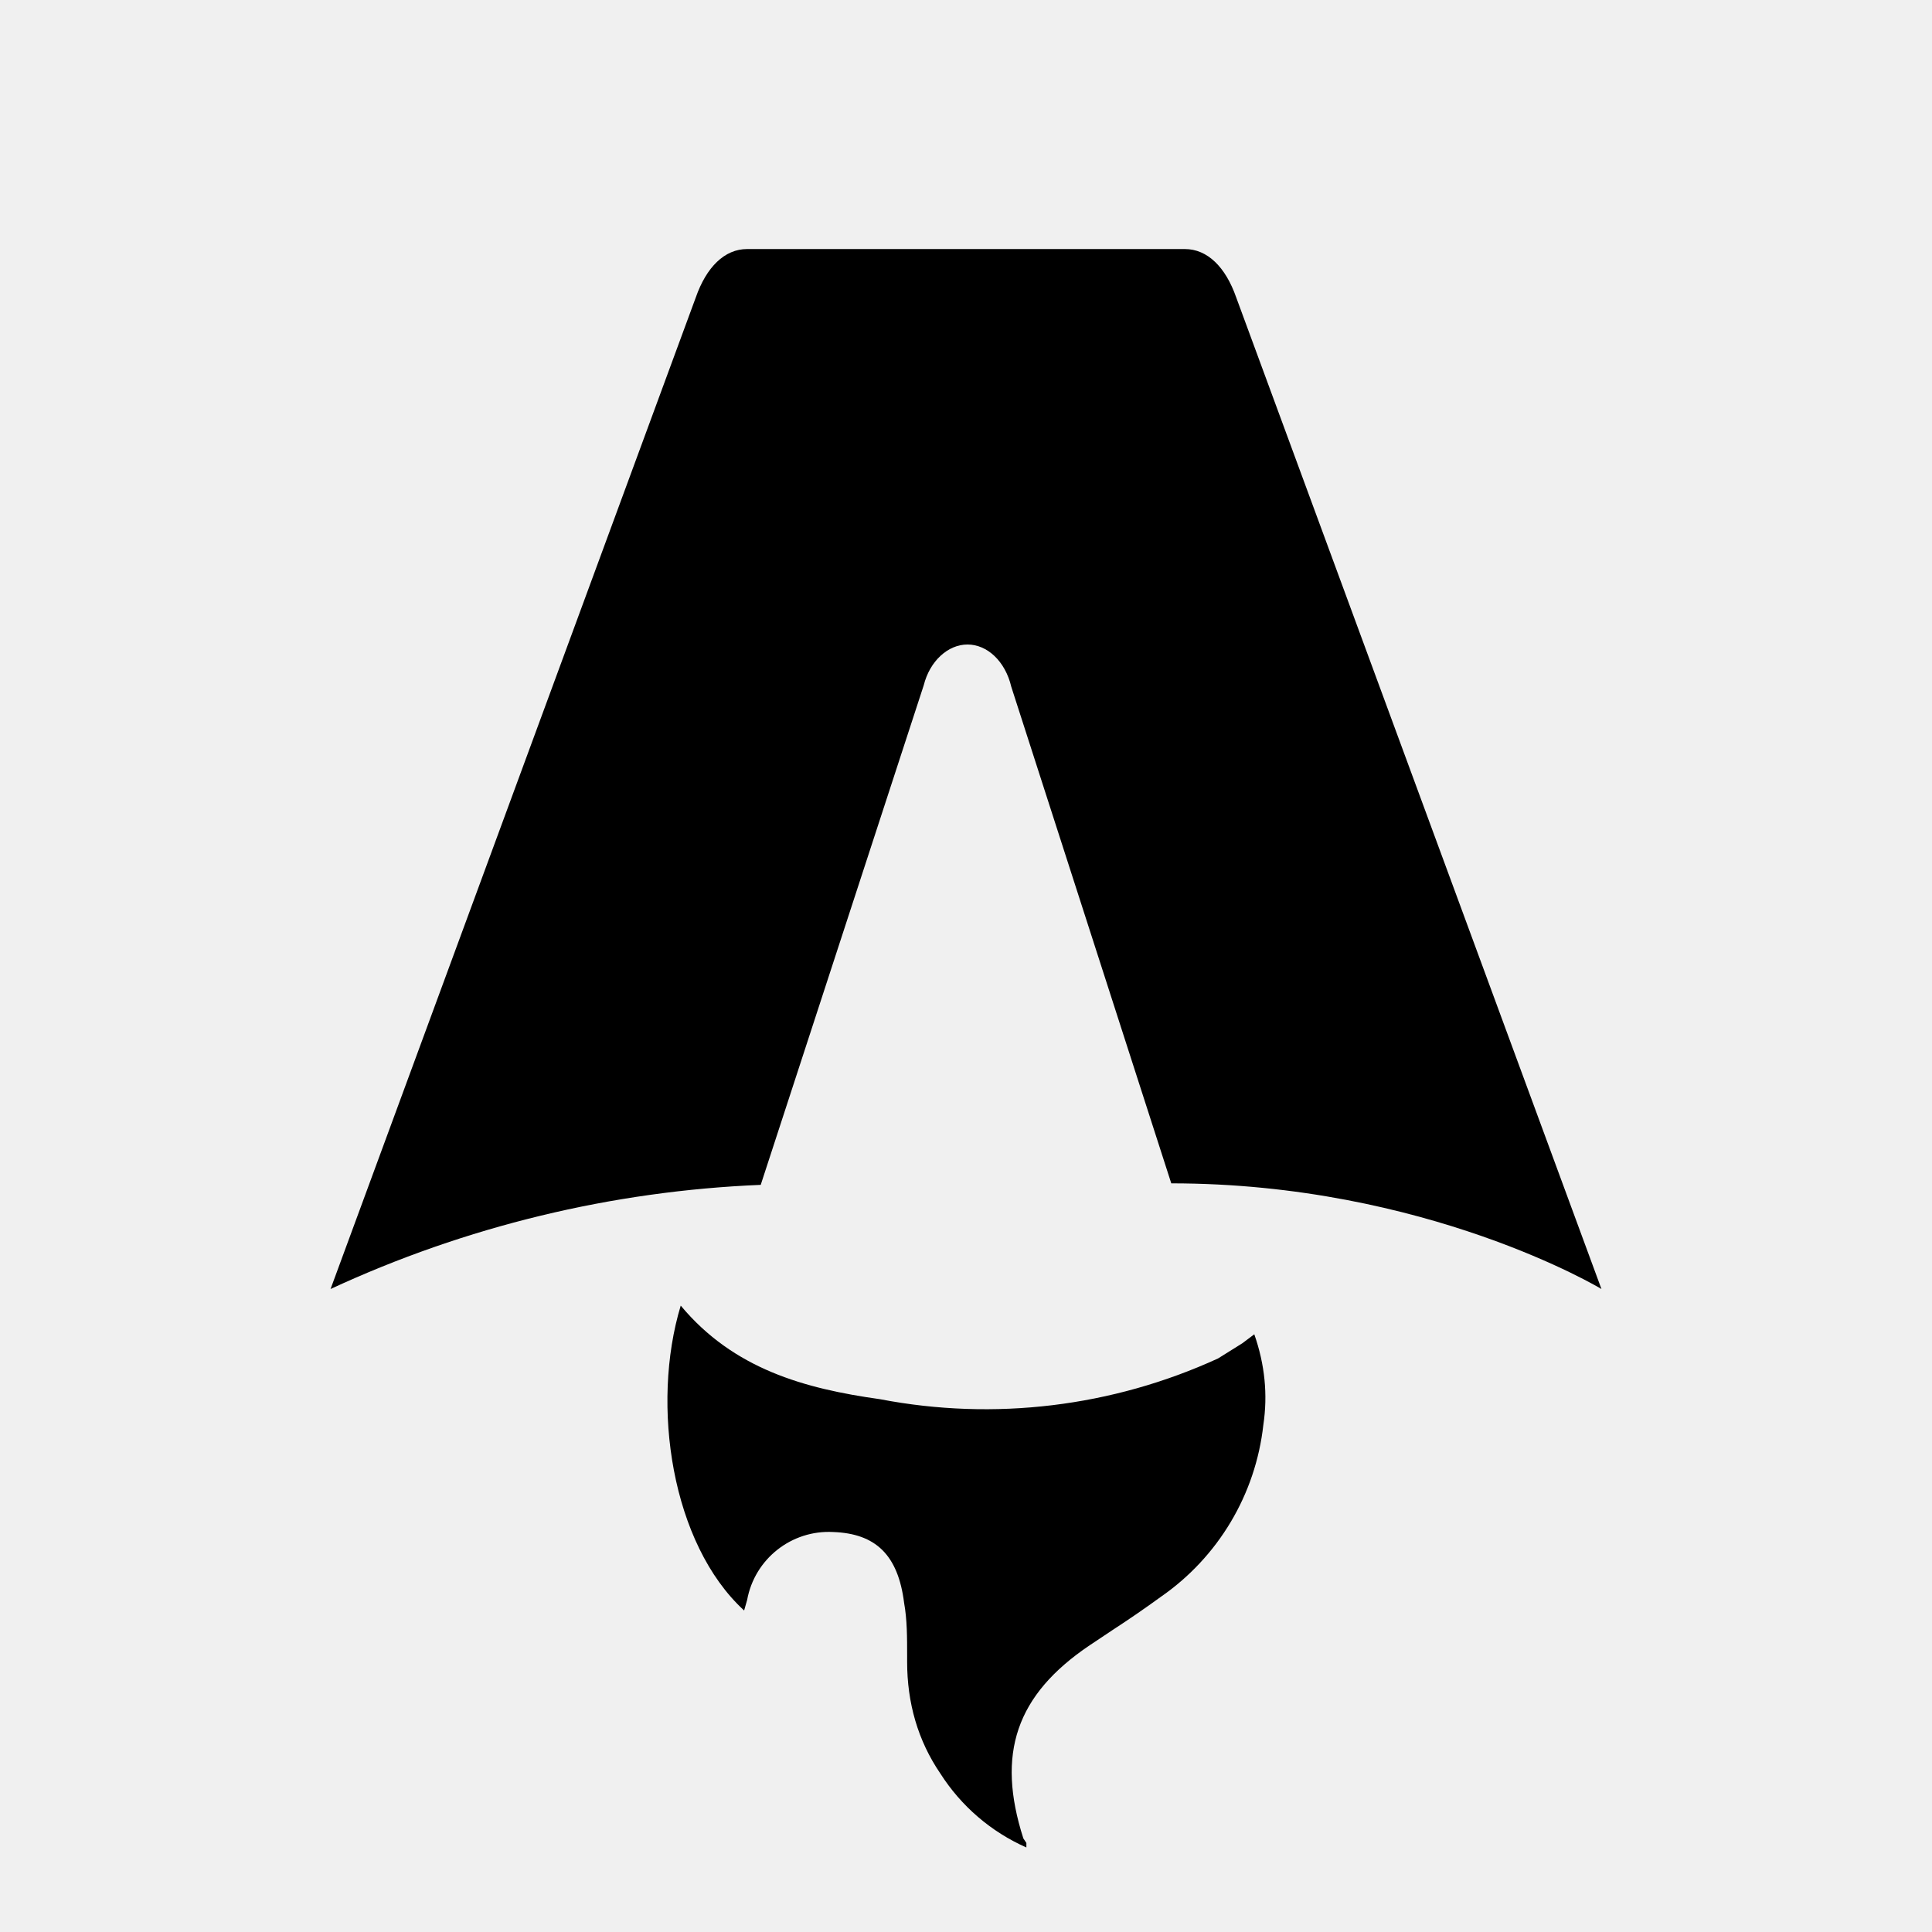
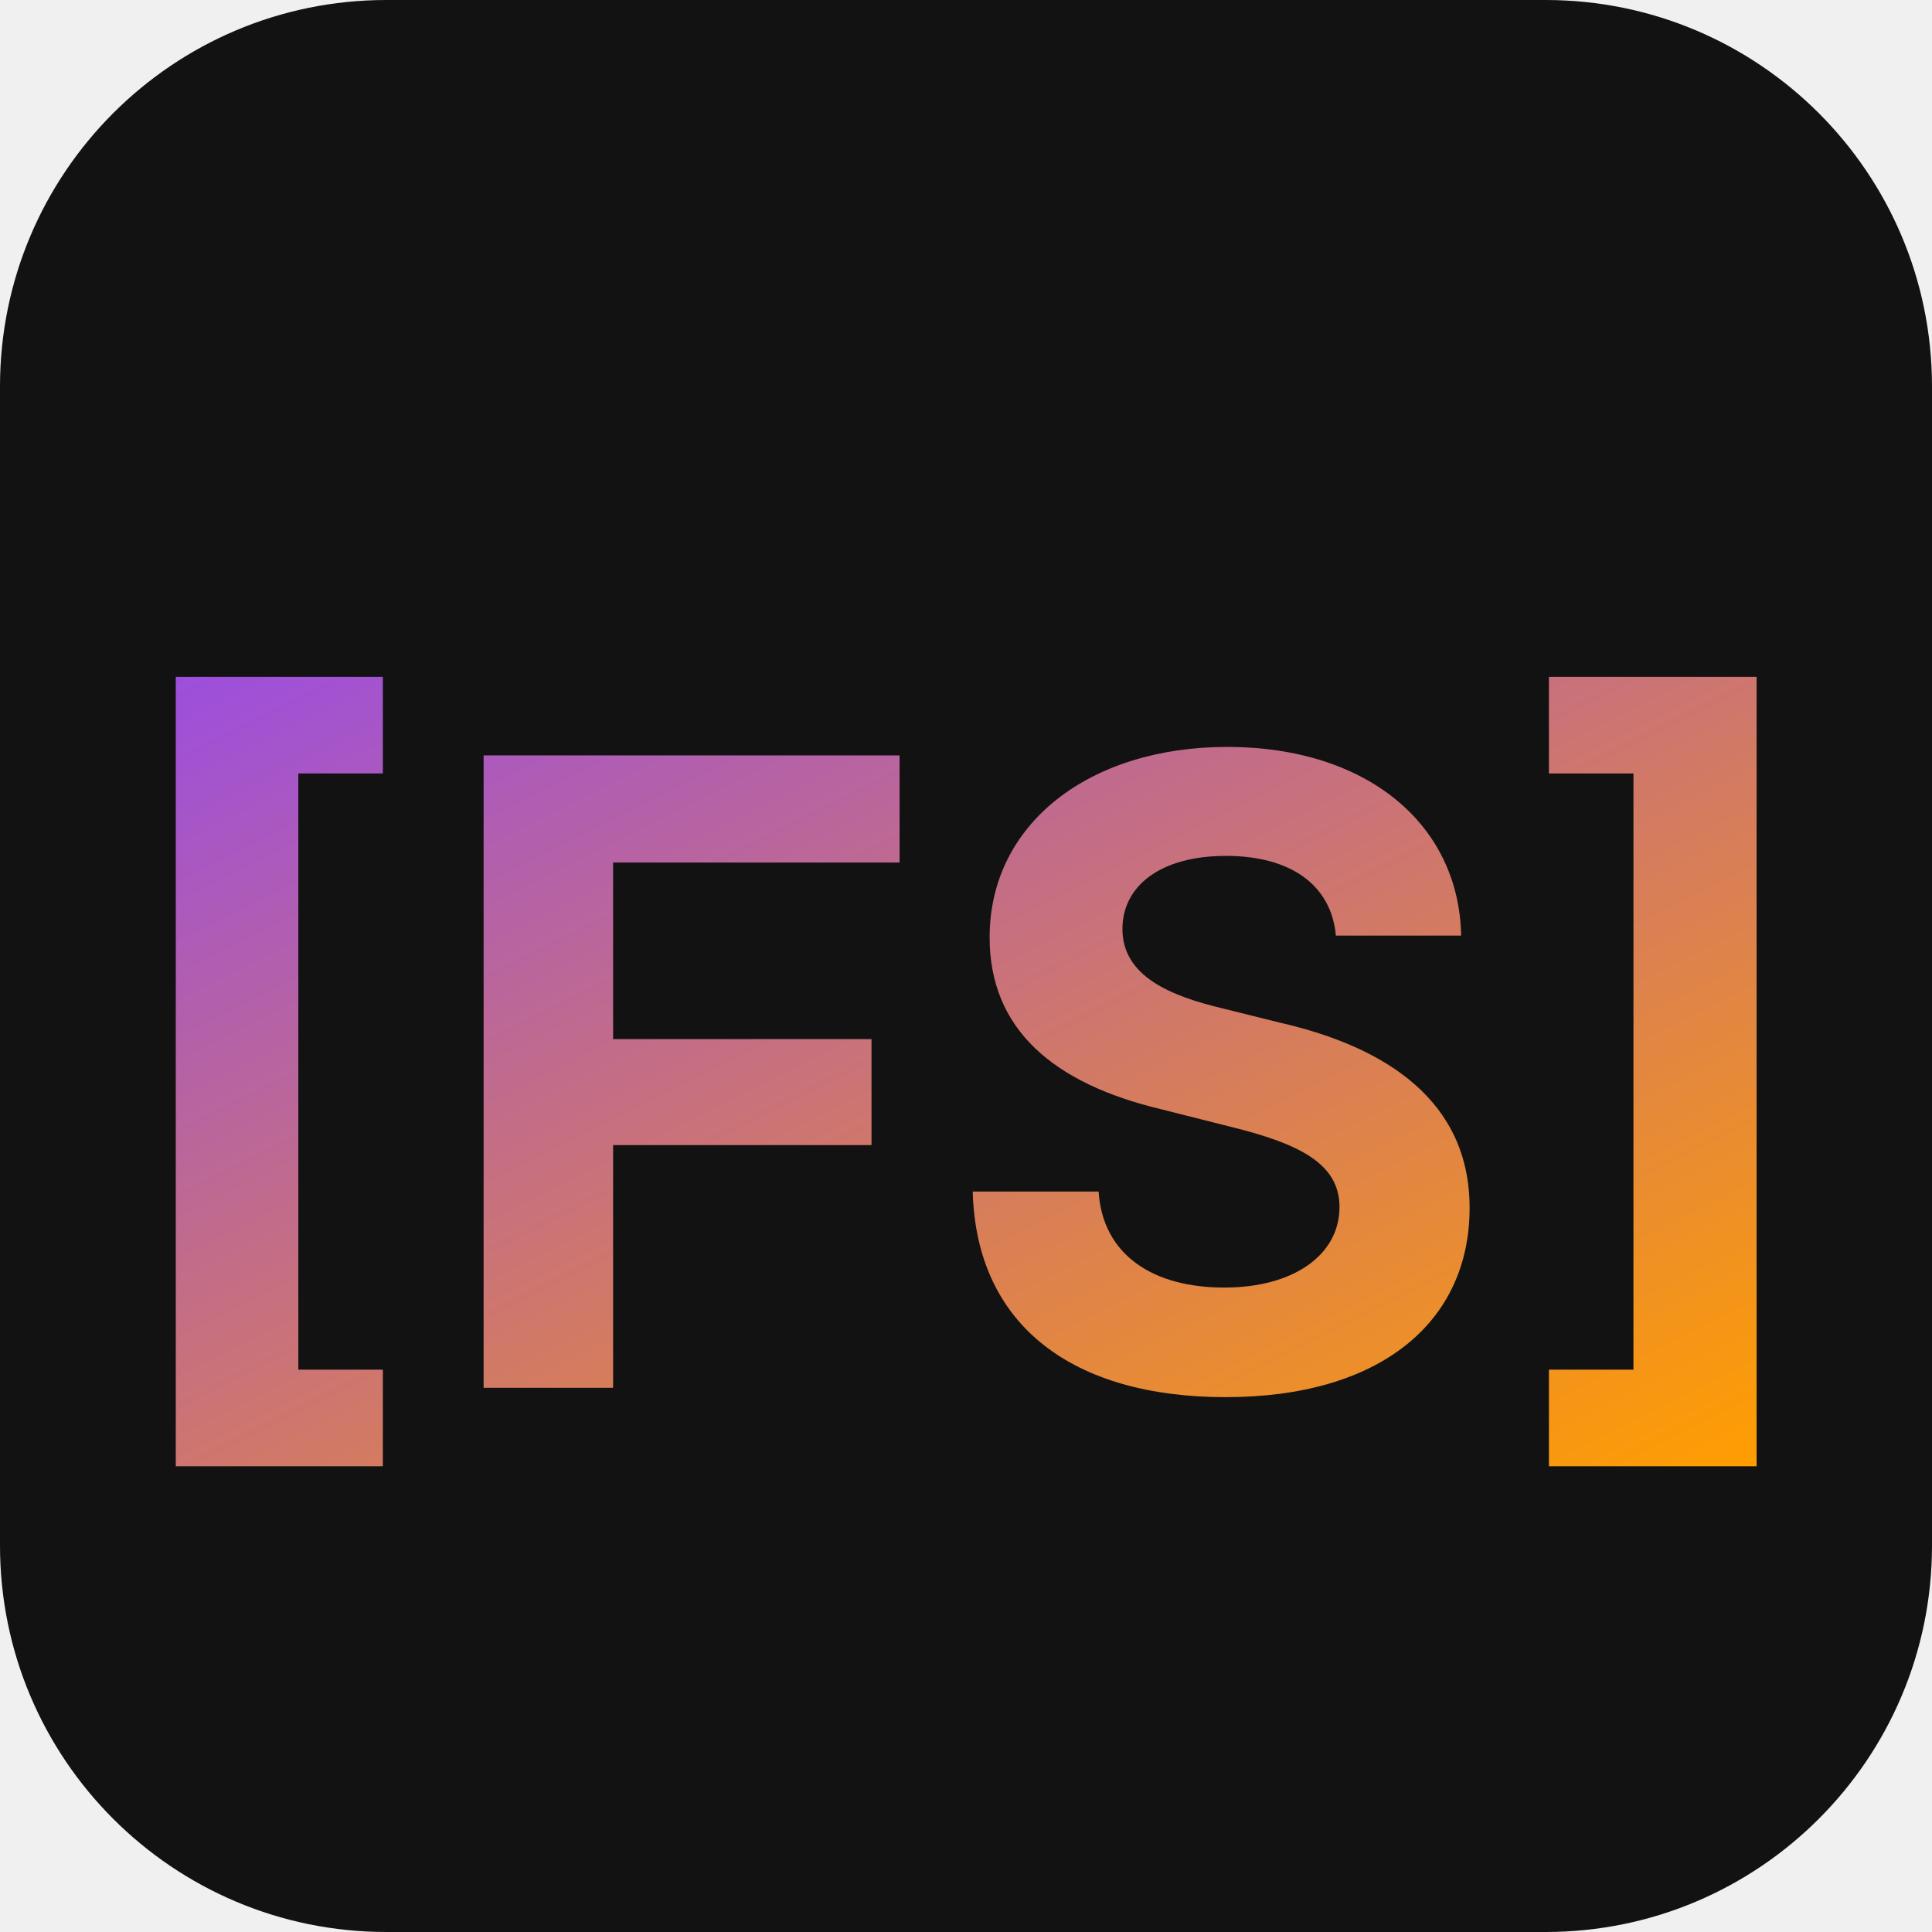
- <svg xmlns="http://www.w3.org/2000/svg" fill="none" viewBox="0 0 128 128">
-   <path d="M50.4 78.5a75.1 75.1 0 0 0-28.5 6.9l24.2-65.7c.7-2 1.9-3.2 3.4-3.2h29c1.5 0 2.7 1.2 3.4 3.2l24.2 65.7s-11.6-7-28.5-7L67 45.5c-.4-1.7-1.6-2.8-2.9-2.8-1.3 0-2.5 1.1-2.9 2.7L50.4 78.5Zm-1.1 28.2Zm-4.2-20.2c-2 6.6-.6 15.8 4.2 20.2a17.5 17.5 0 0 1 .2-.7 5.5 5.5 0 0 1 5.7-4.5c2.8.1 4.3 1.5 4.7 4.7.2 1.1.2 2.3.2 3.5v.4c0 2.7.7 5.2 2.2 7.4a13 13 0 0 0 5.7 4.9v-.3l-.2-.3c-1.8-5.6-.5-9.5 4.4-12.8l1.5-1a73 73 0 0 0 3.2-2.2 16 16 0 0 0 6.8-11.4c.3-2 .1-4-.6-6l-.8.6-1.6 1a37 37 0 0 1-22.4 2.7c-5-.7-9.7-2-13.2-6.2Z" />
-   <style>
-         path { fill: #000; }
-         @media (prefers-color-scheme: dark) {
-             path { fill: #FFF; }
-         }
-     </style>
+ <svg xmlns="http://www.w3.org/2000/svg" viewBox="0 0 100 100">
+   <defs>
+     <linearGradient id="grad" x1="0%" y1="0%" x2="100%" y2="100%">
+       <stop offset="0%" style="stop-color:#9d4edd;stop-opacity:1" />
+       <stop offset="100%" style="stop-color:#ff9e00;stop-opacity:1" />
+     </linearGradient>
+   </defs>
+   <rect width="100" height="100" rx="20" fill="#121212" />
+   <text x="50" y="55" font-family="system-ui, -apple-system, sans-serif" font-size="45" font-weight="bold" fill="url(#grad)" text-anchor="middle" dominant-baseline="middle">[FS]</text>
</svg>
